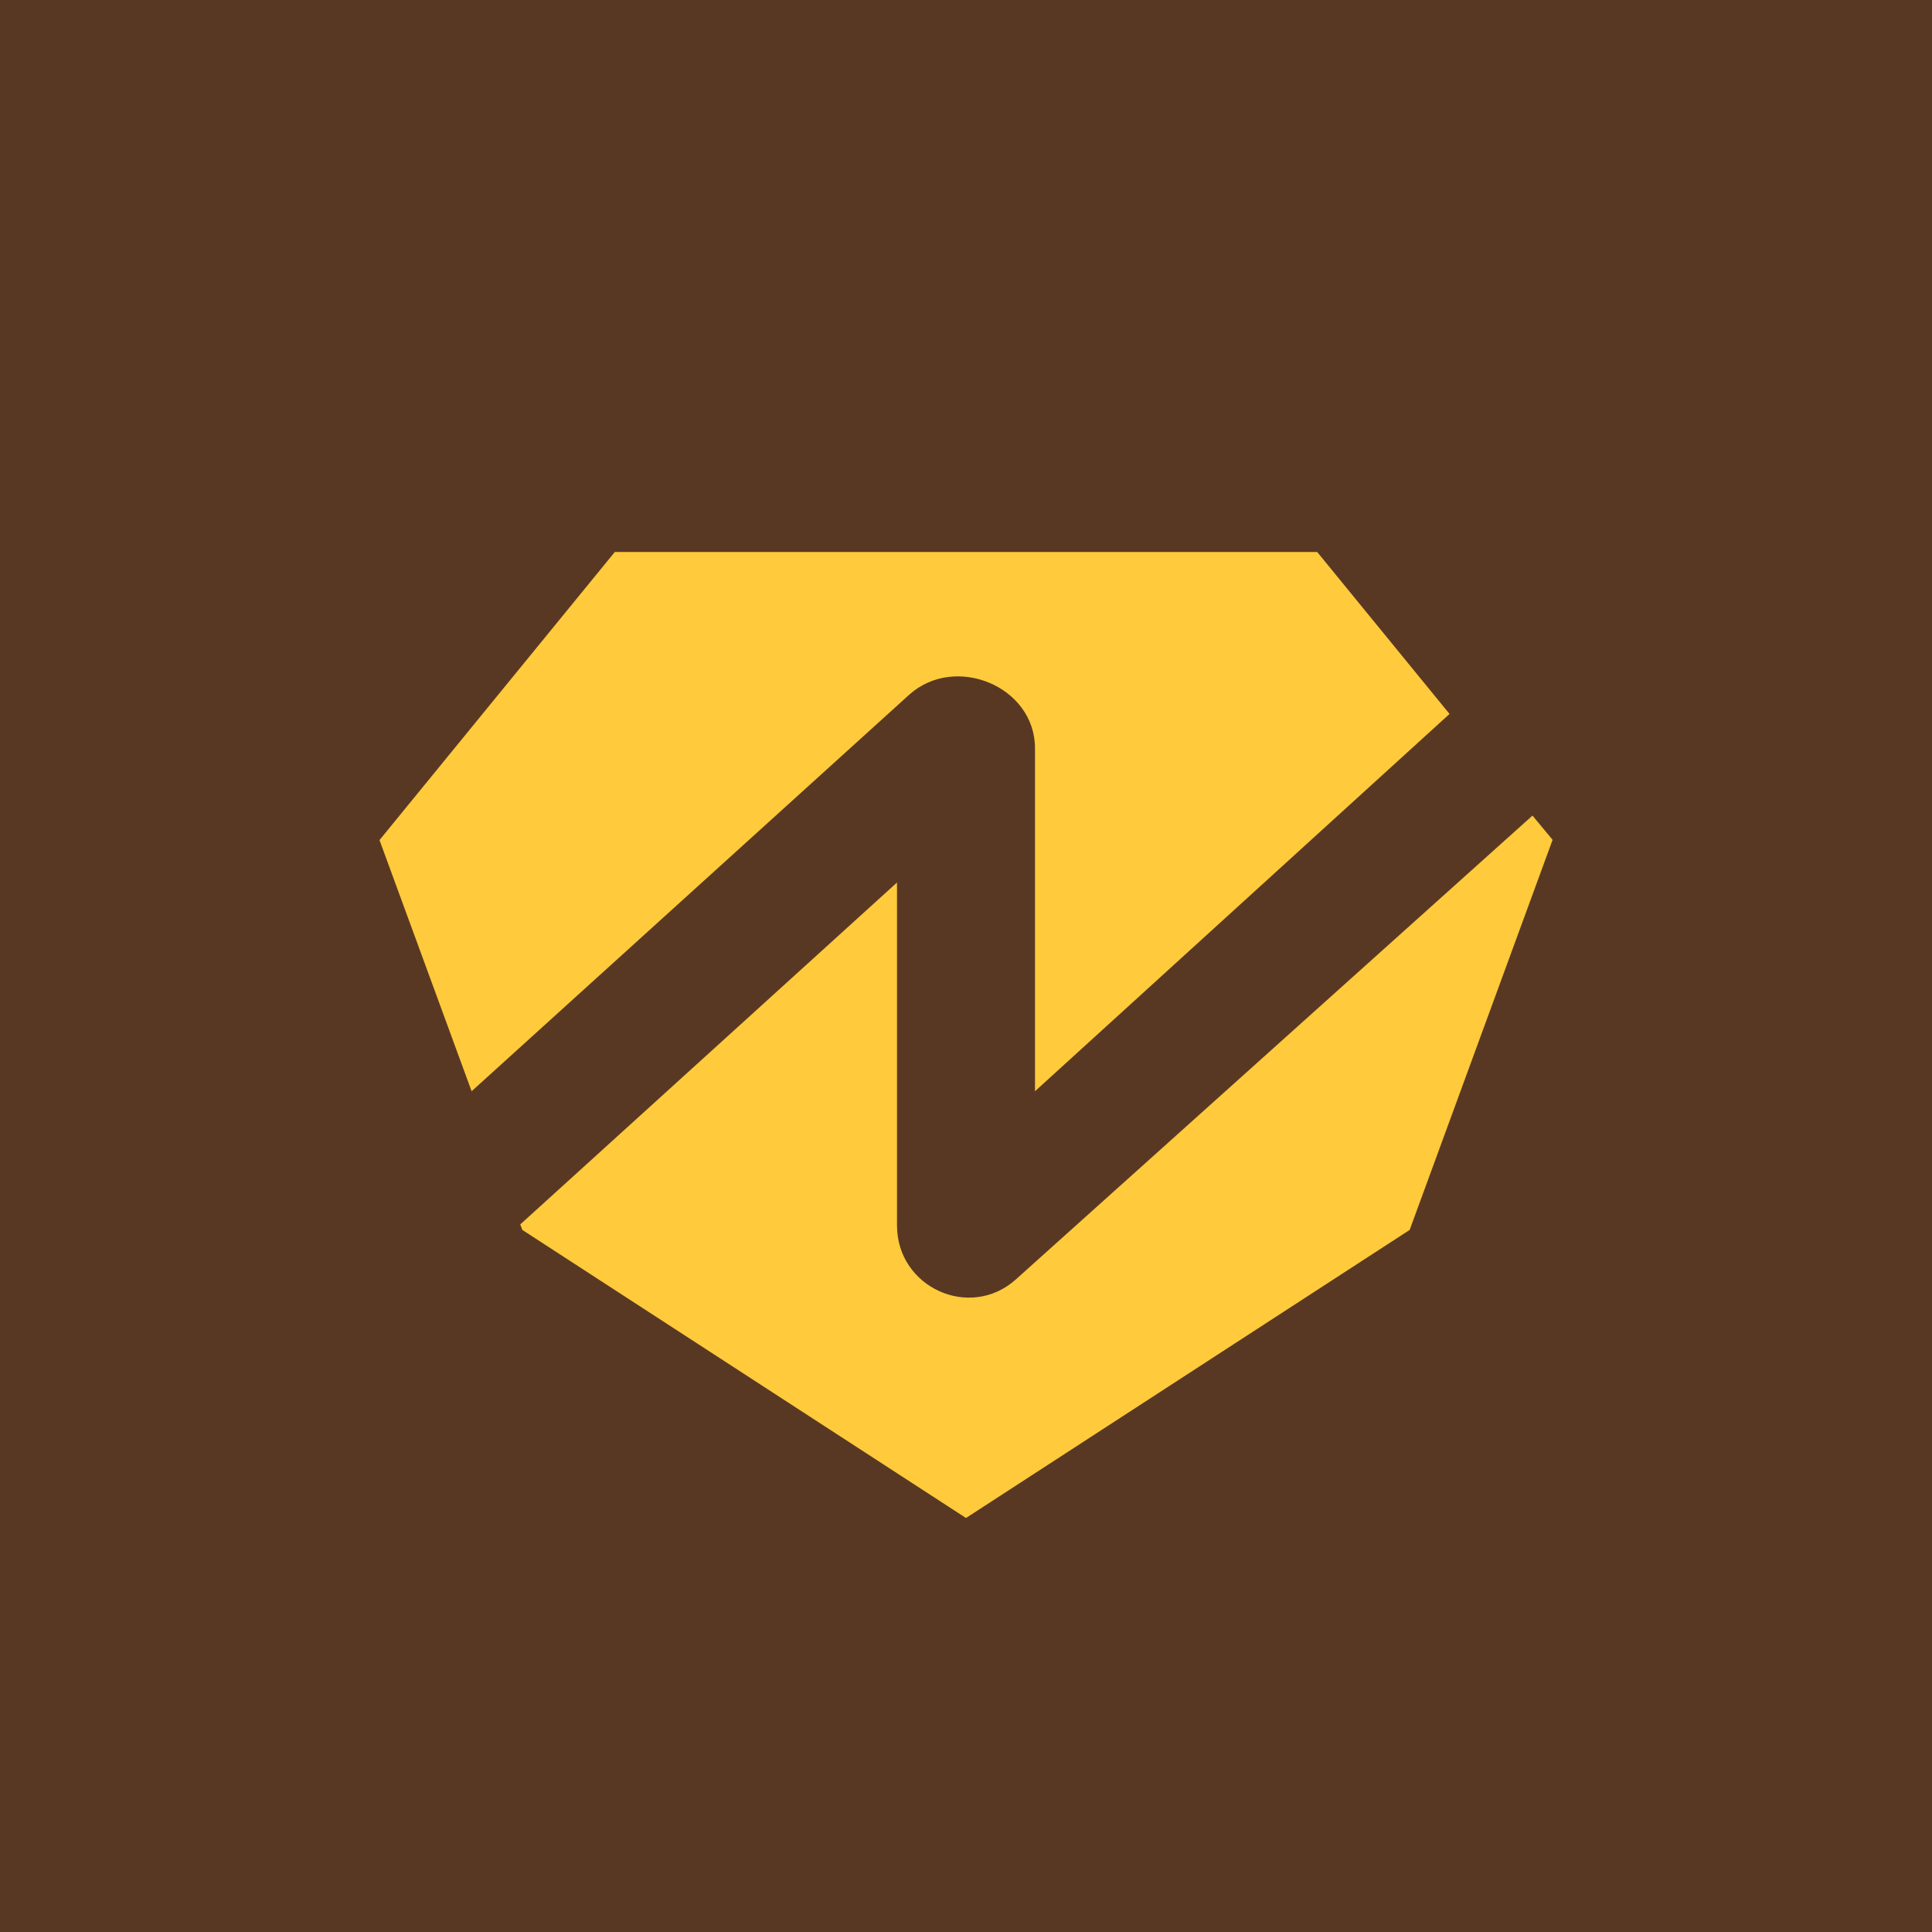
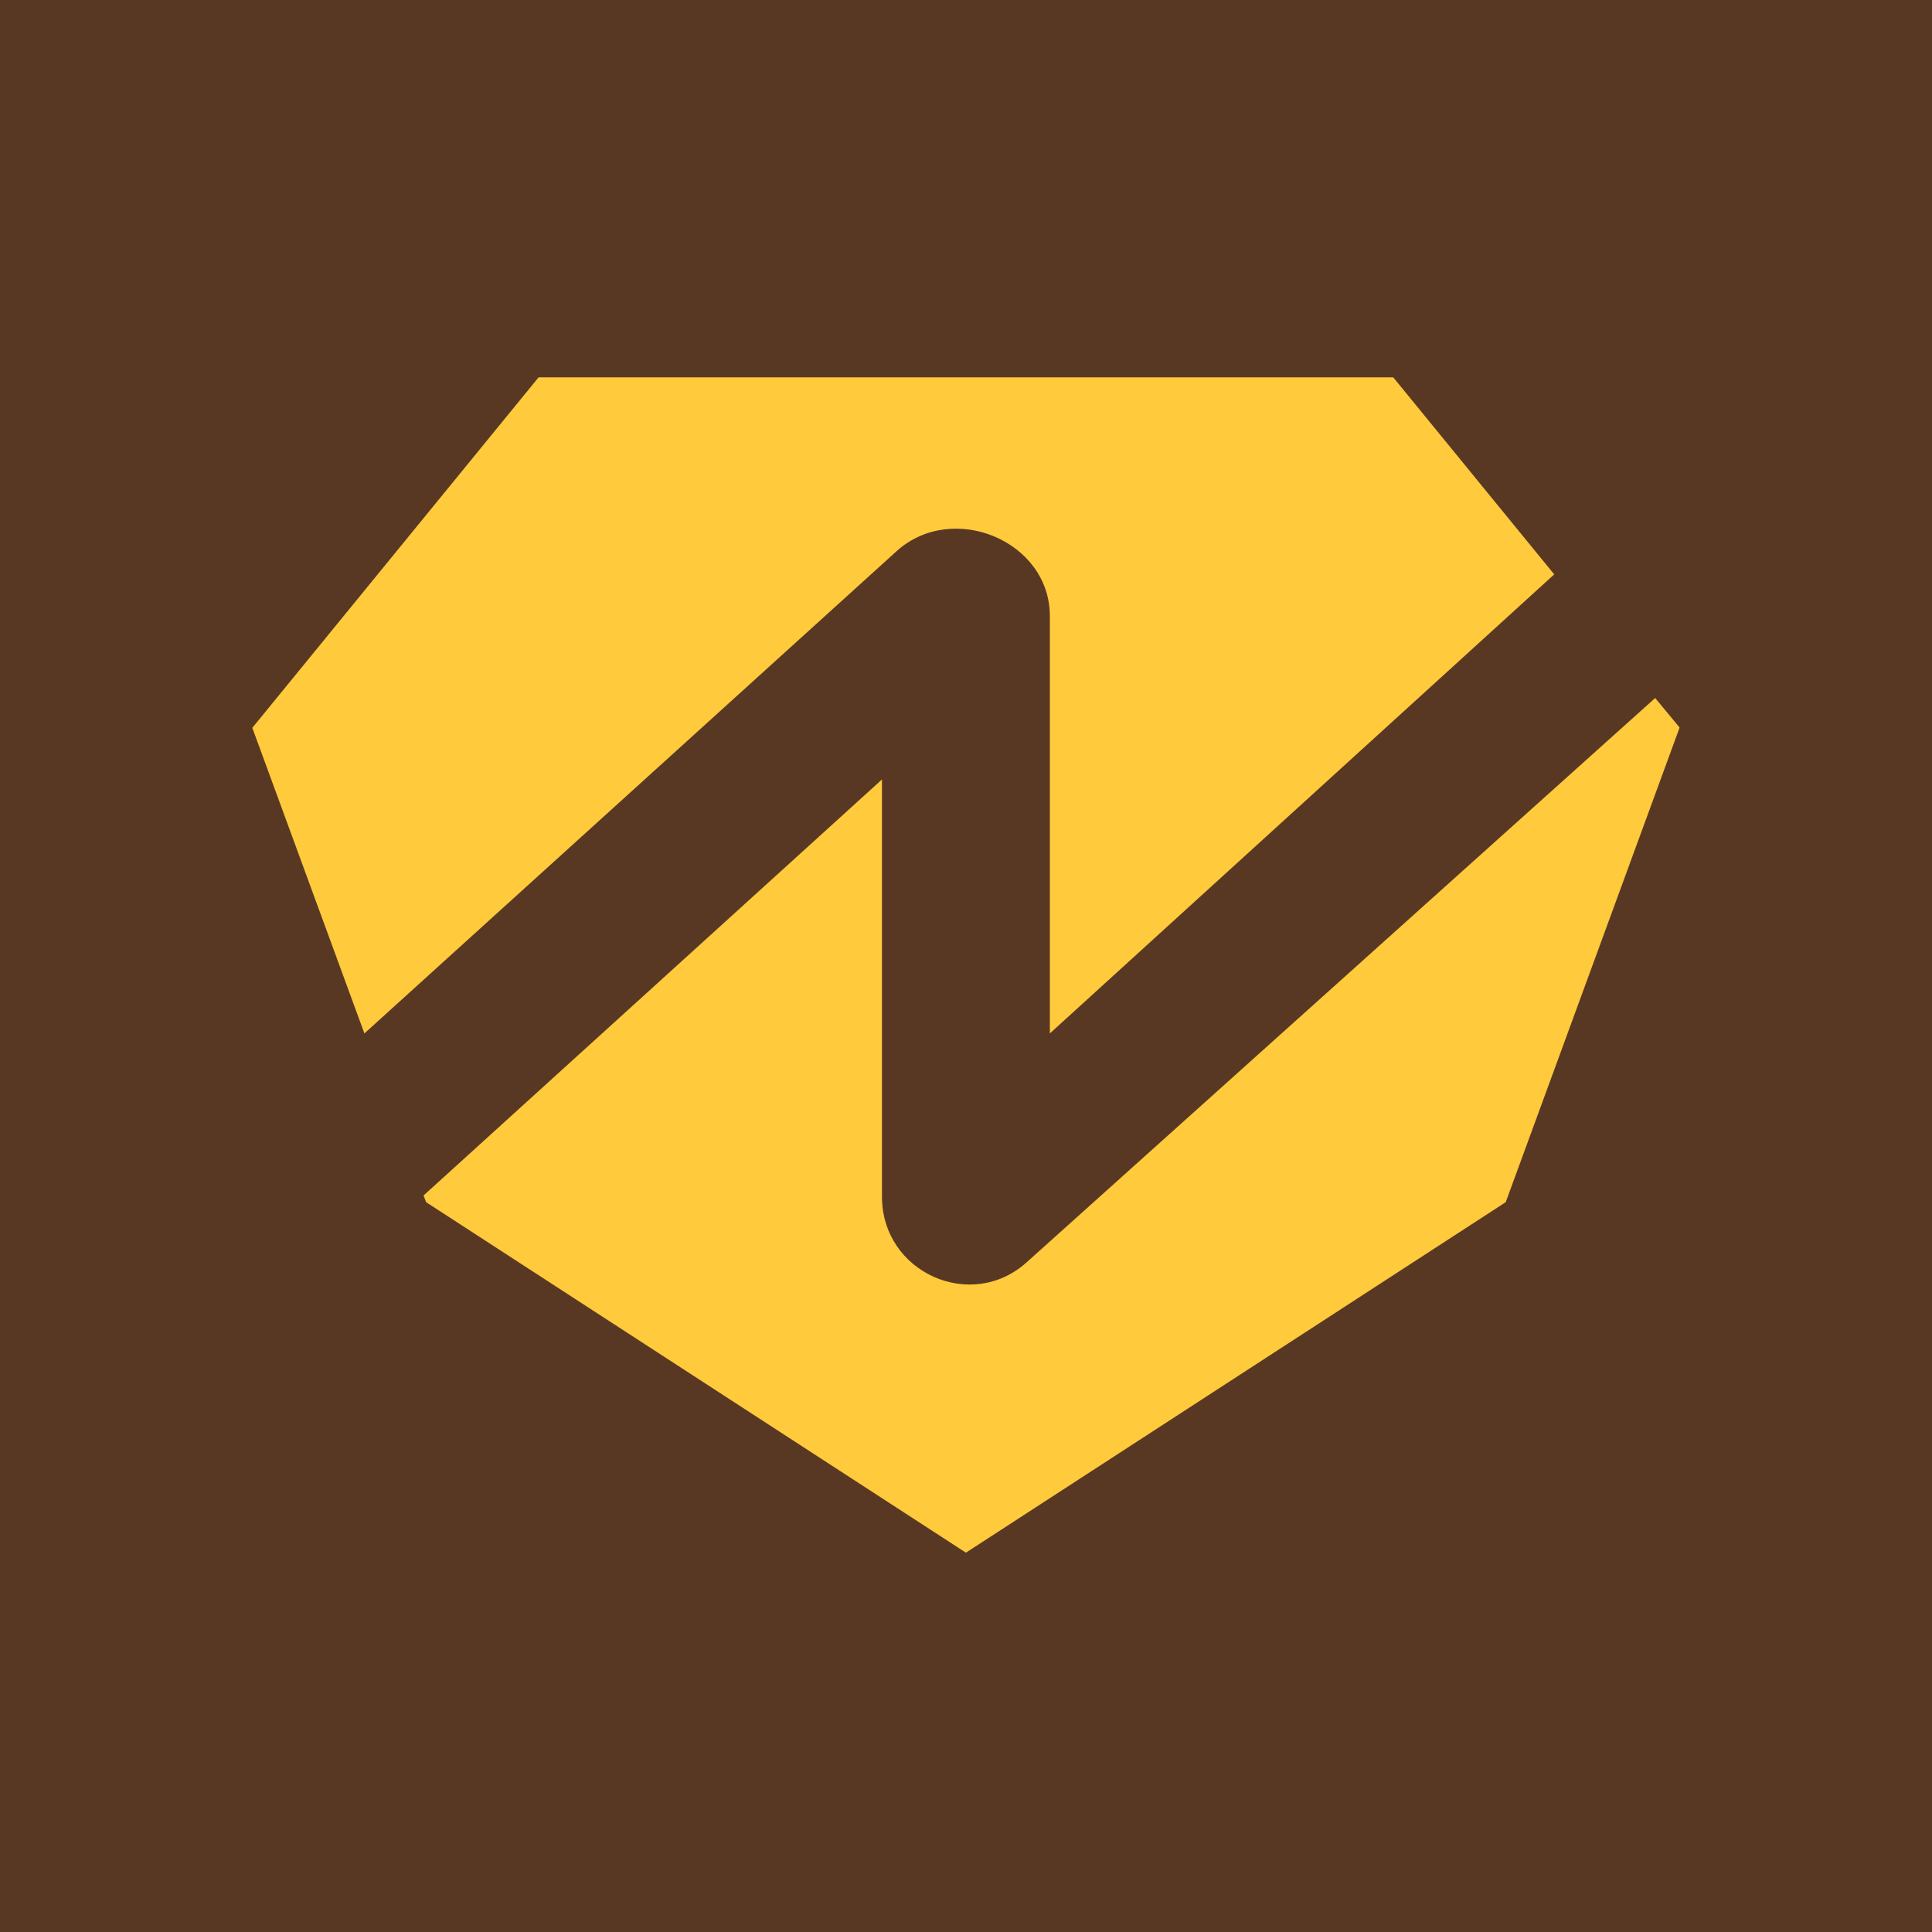
<svg xmlns="http://www.w3.org/2000/svg" viewBox="0 0 56 56">
  <rect x="0" y="0" width="56" height="56" fill="#593823" />
-   <path d="m45 24.35-4.14 11.3L28 44l-12.86-8.35-.06-.16L26 25.58v9.94c0 1.8 2.12 2.76 3.45 1.56l14.97-13.44.58.7Zm-2.98-3.66L30 31.63v-9.94c0-1.8-2.32-2.75-3.65-1.55L13.67 31.63 11 24.35 17.82 16h20.36l3.84 4.7Z" fill="#FFCA3B" />
+   <g transform="translate(-6.07,-8.53) scale(1.2167)">
+     <path d="m45 24.35-4.14 11.3L28 44l-12.86-8.35-.06-.16L26 25.58v9.94c0 1.8 2.12 2.76 3.45 1.56l14.97-13.44.58.7Zm-2.98-3.66L30 31.63v-9.94c0-1.8-2.32-2.75-3.65-1.55L13.67 31.63 11 24.35 17.82 16h20.36l3.84 4.7Z" fill="#FFCA3B" />
+   </g>
</svg>
